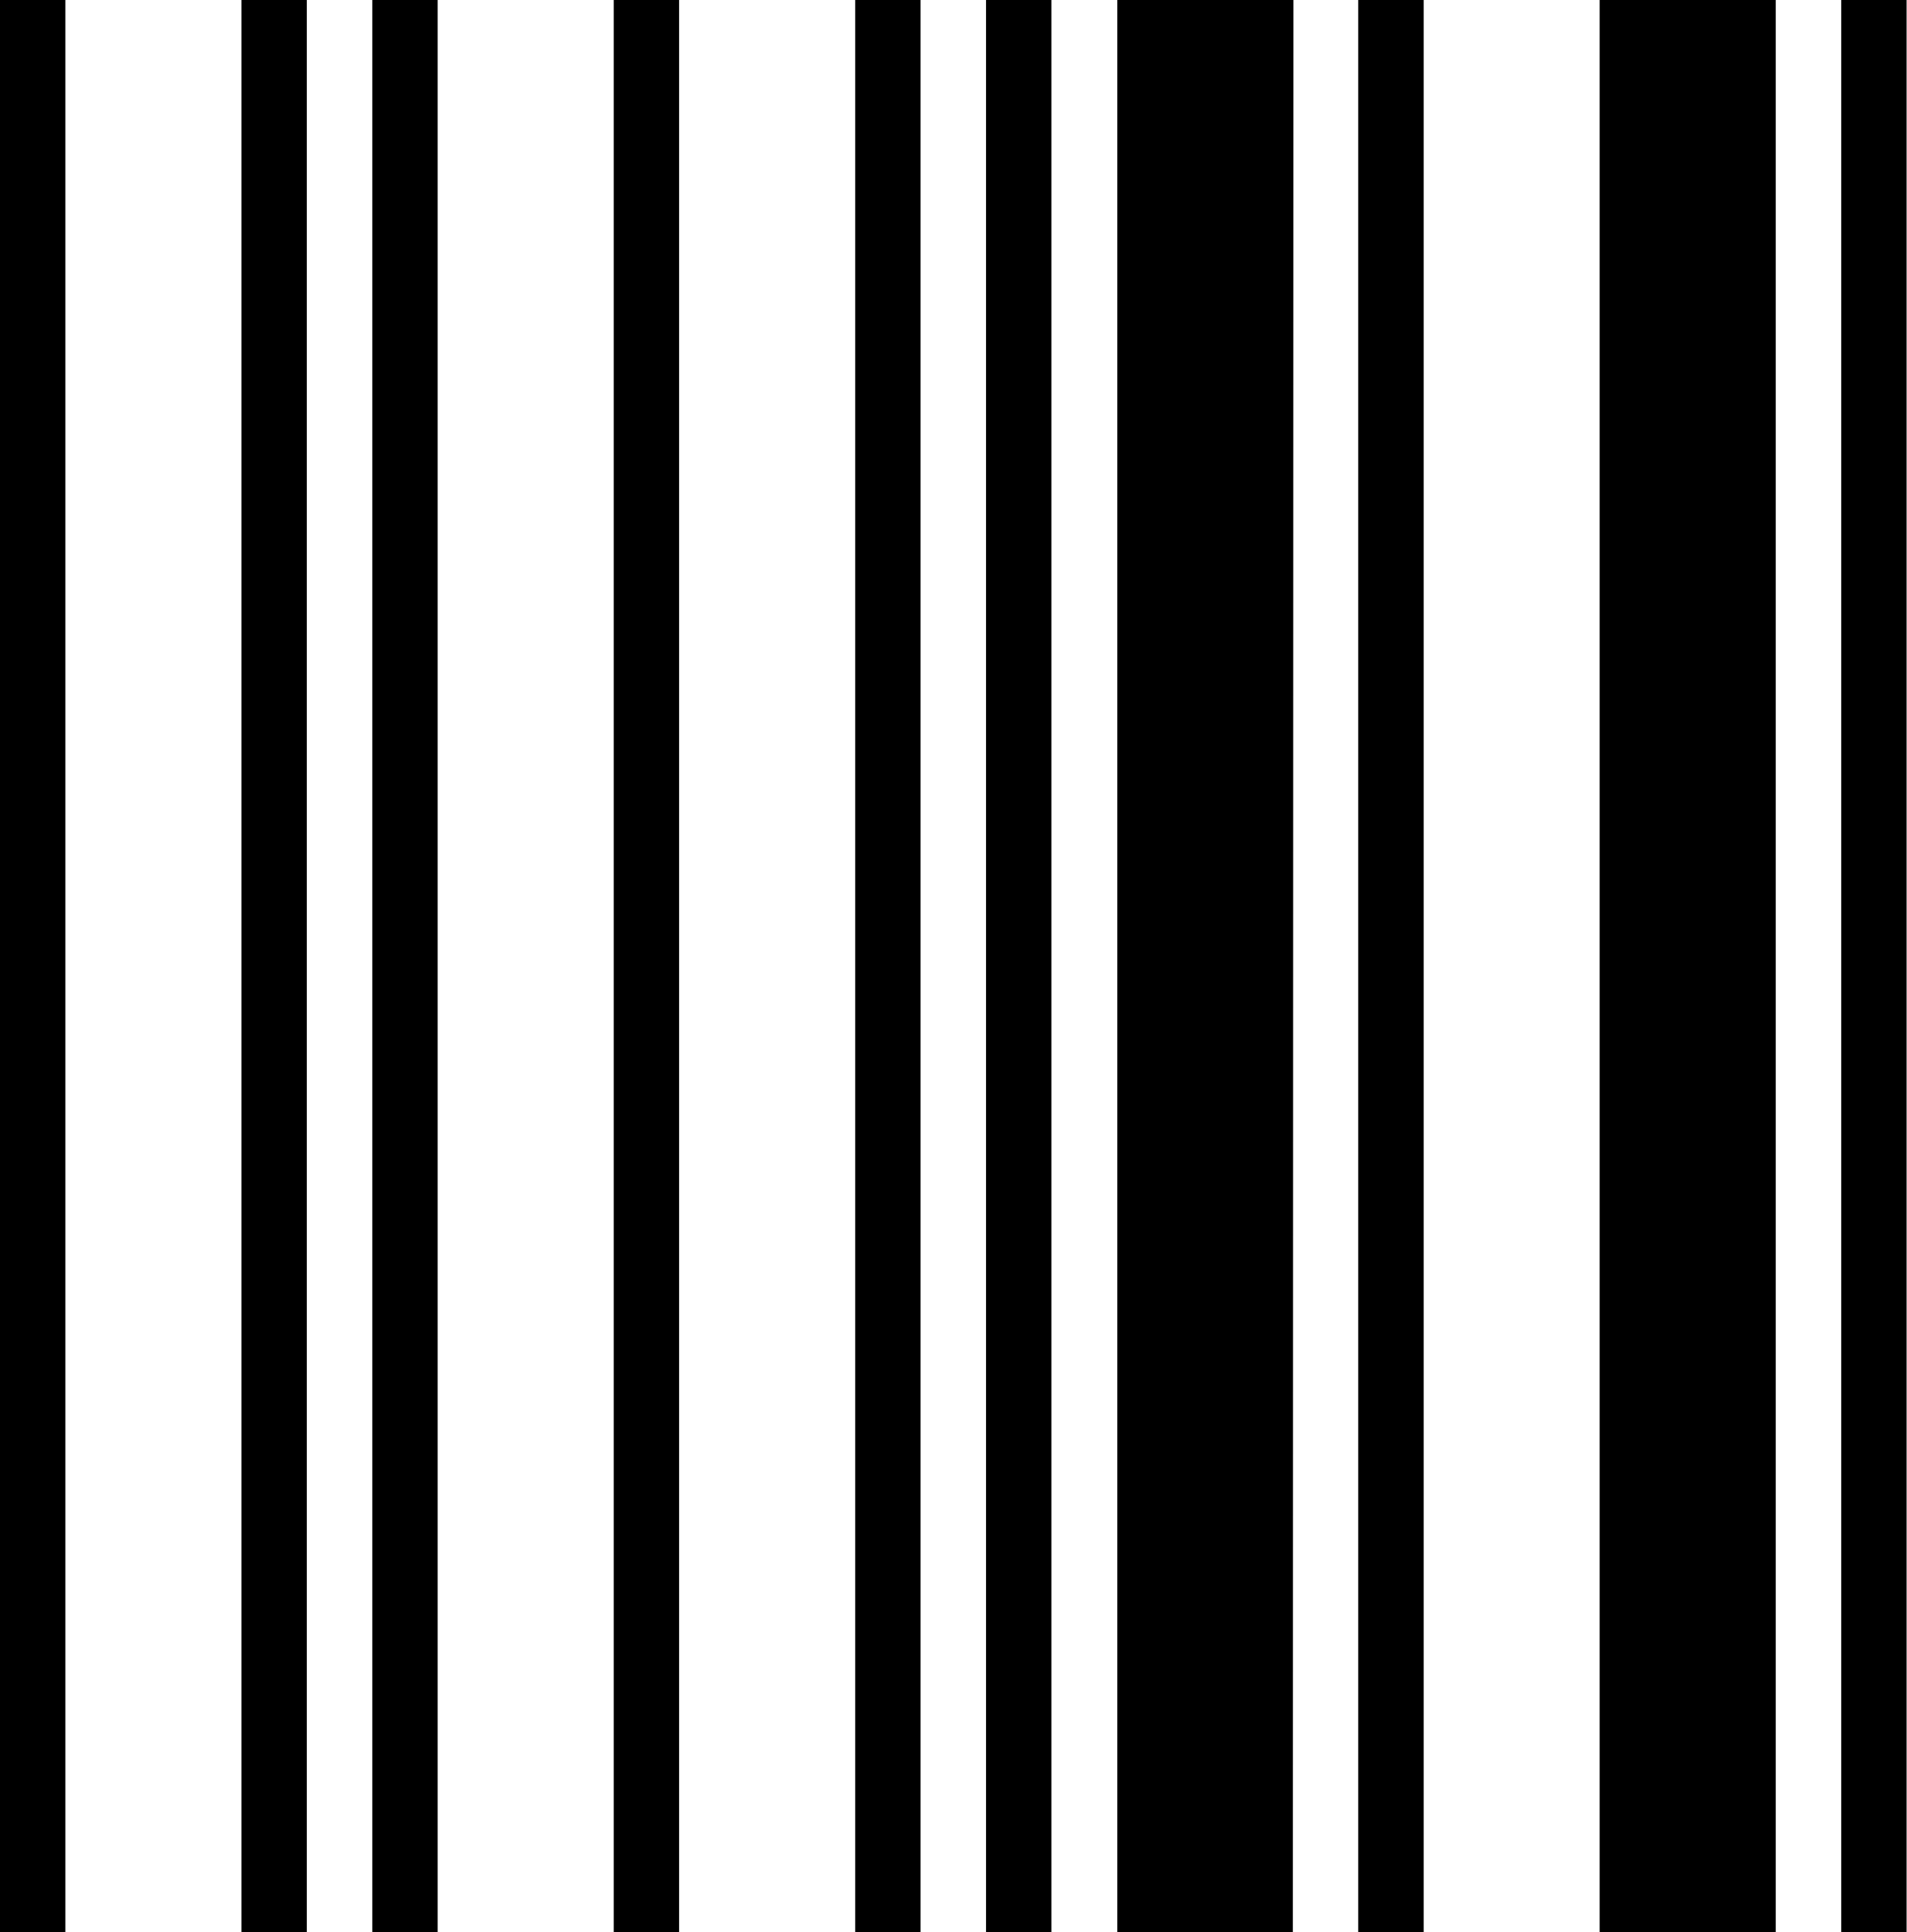
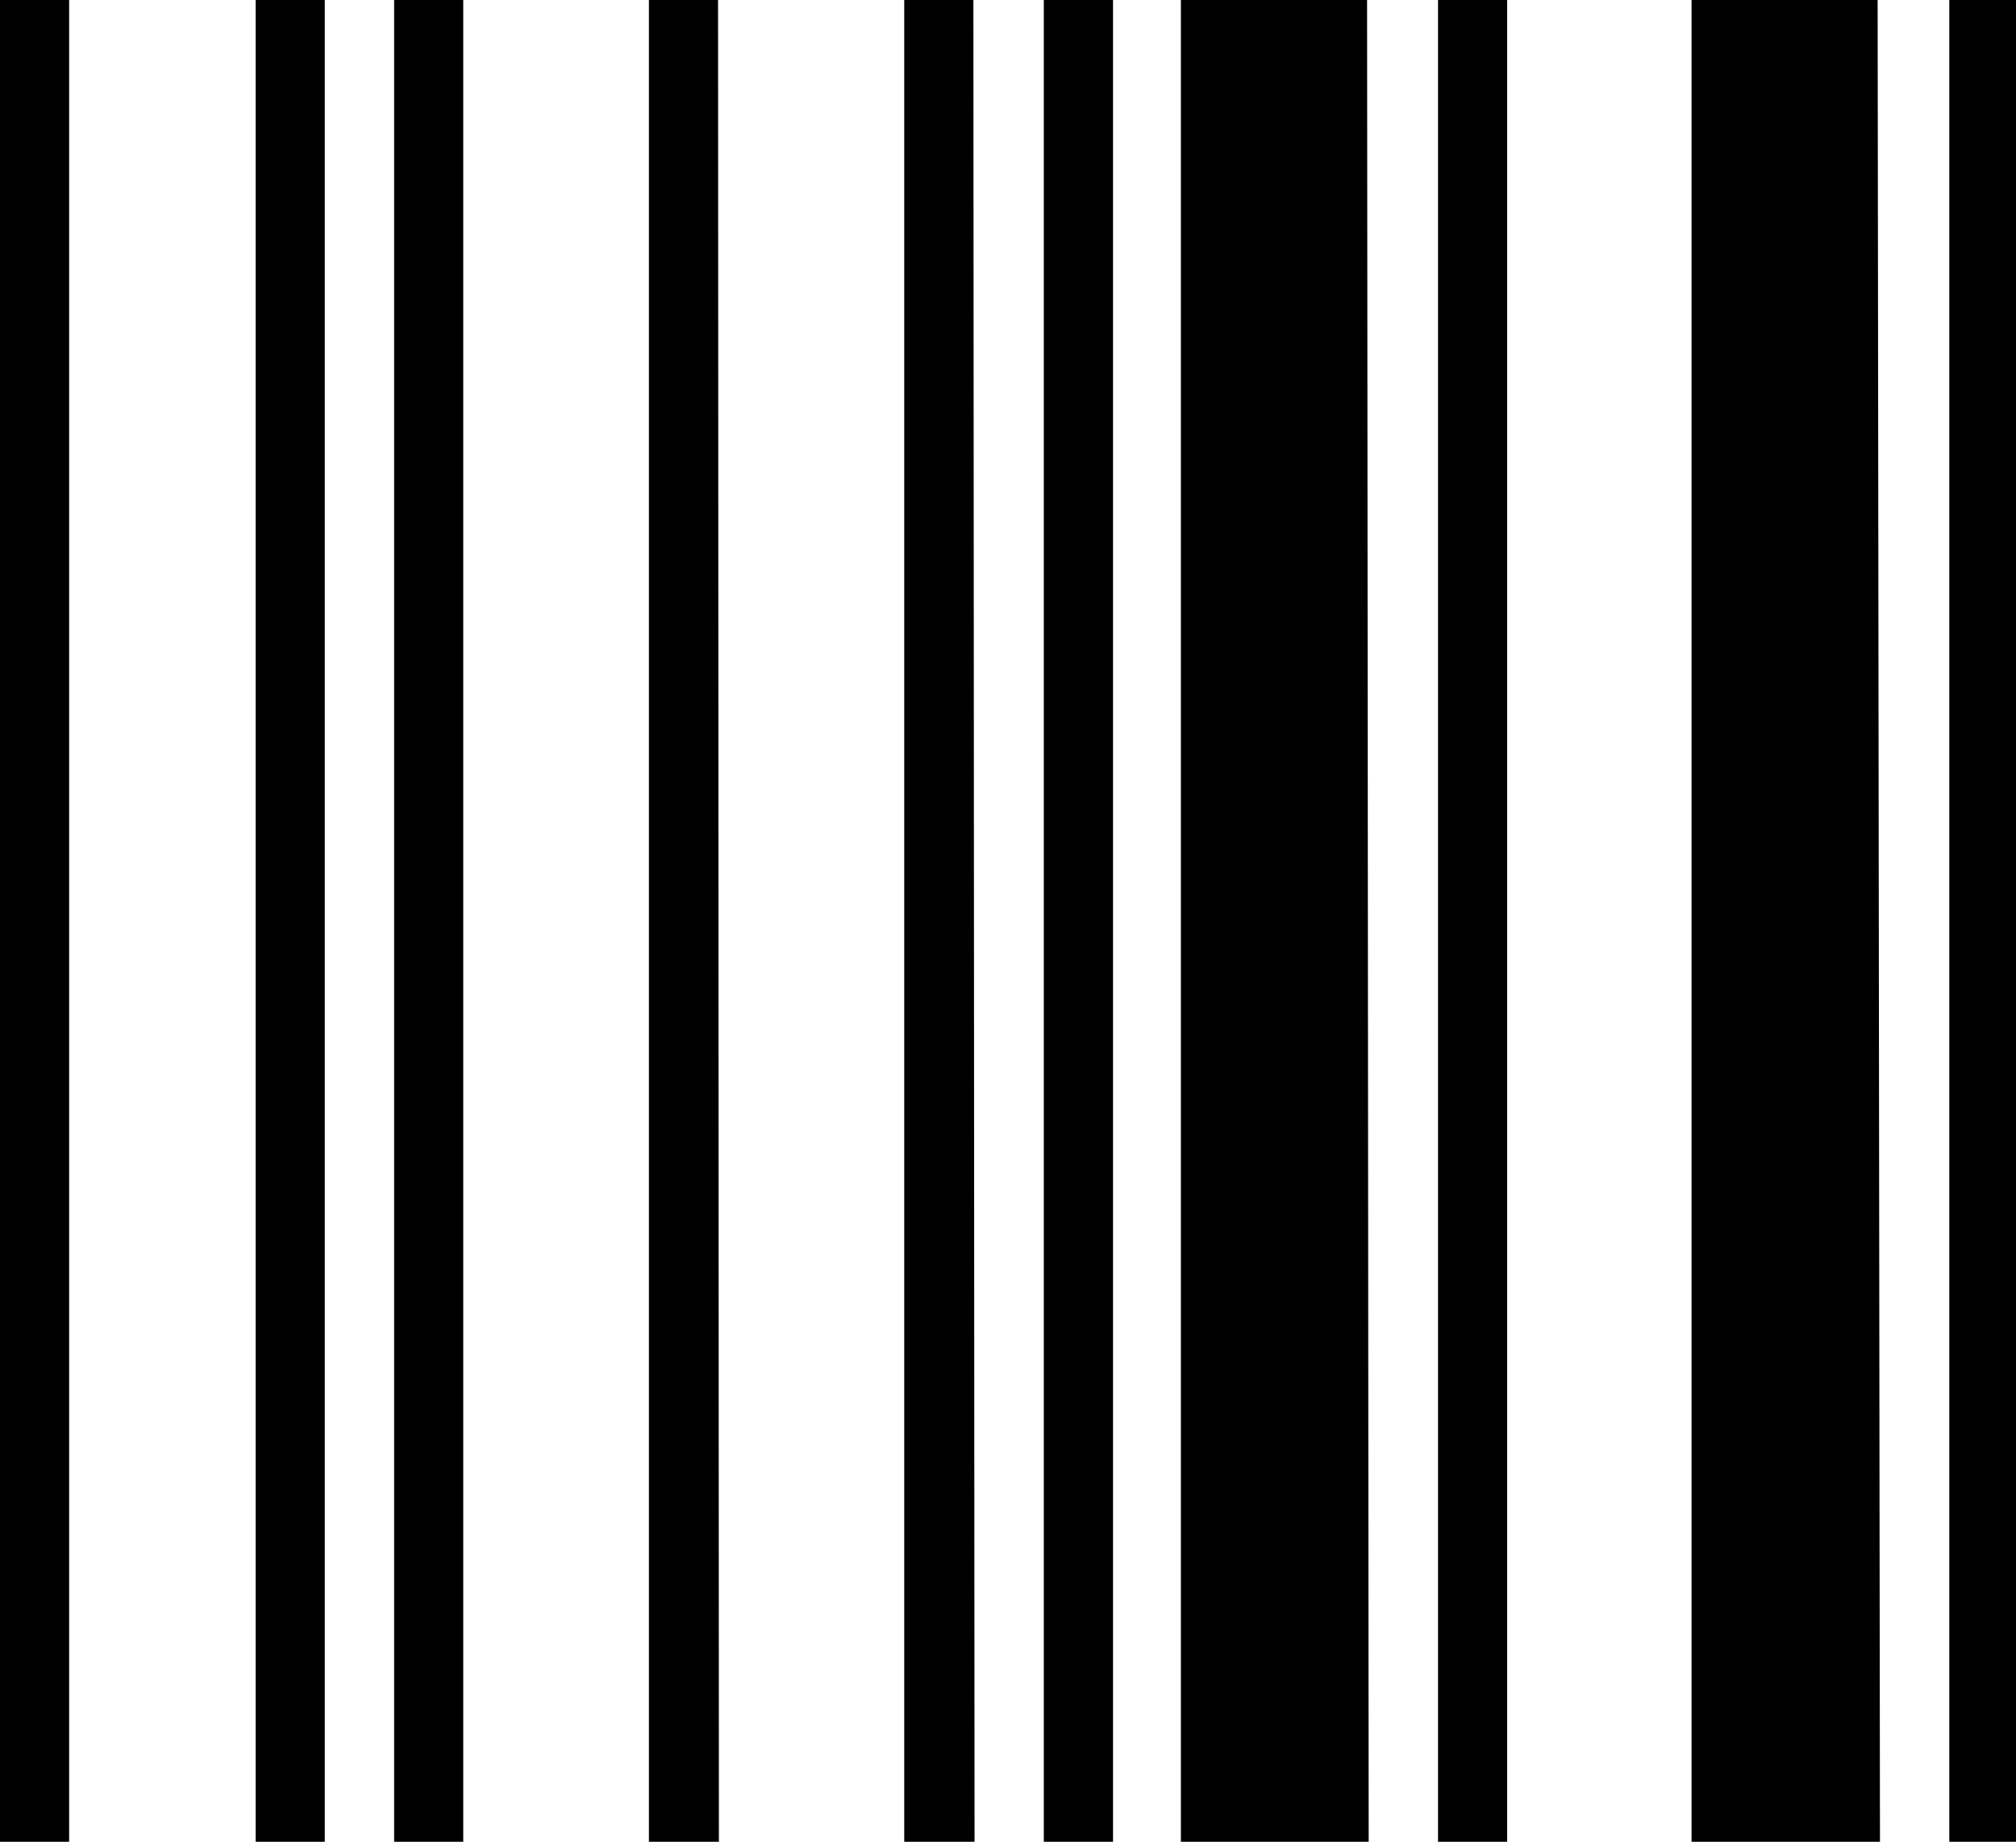
- <svg xmlns="http://www.w3.org/2000/svg" viewBox="0 0 170.64 172.89">
+ <svg xmlns="http://www.w3.org/2000/svg" viewBox="0 0 189.26 172.89">
  <g id="Layer_2" data-name="Layer 2">
    <g id="Layer_1-2" data-name="Layer 1">
-       <path id="il" d="M5.85,172.89H0V0H5.85Zm21.61,0H21.61V0h5.85Zm11.71,0H33.32V0h5.85Zm21.61,0H54.93V0h5.85Zm21.61,0H76.54V0h5.85Zm11.71,0H88.25V0H94.1Zm21.61,0H100V0h15.76Zm11.71,0h-5.86V0h5.86Zm31.51,0H143.17V0h15.76Zm11.71,0h-5.85V0h5.85Z" />
+       <path id="il" d="M6.49,172.89H0V0H6.49Zm24,0H24V0h6.49Zm13,0H37V0h6.49Zm24,0H60.92V0h6.49Zm24,0H84.89V0h6.49Zm13,0h-6.5V0h6.5Zm24,0H110.86V0h17.48Zm13,0h-6.49V0h6.49Zm35,0H158.8V0h17.47Zm13,0h-6.49V0h6.49Z" />
    </g>
  </g>
</svg>
